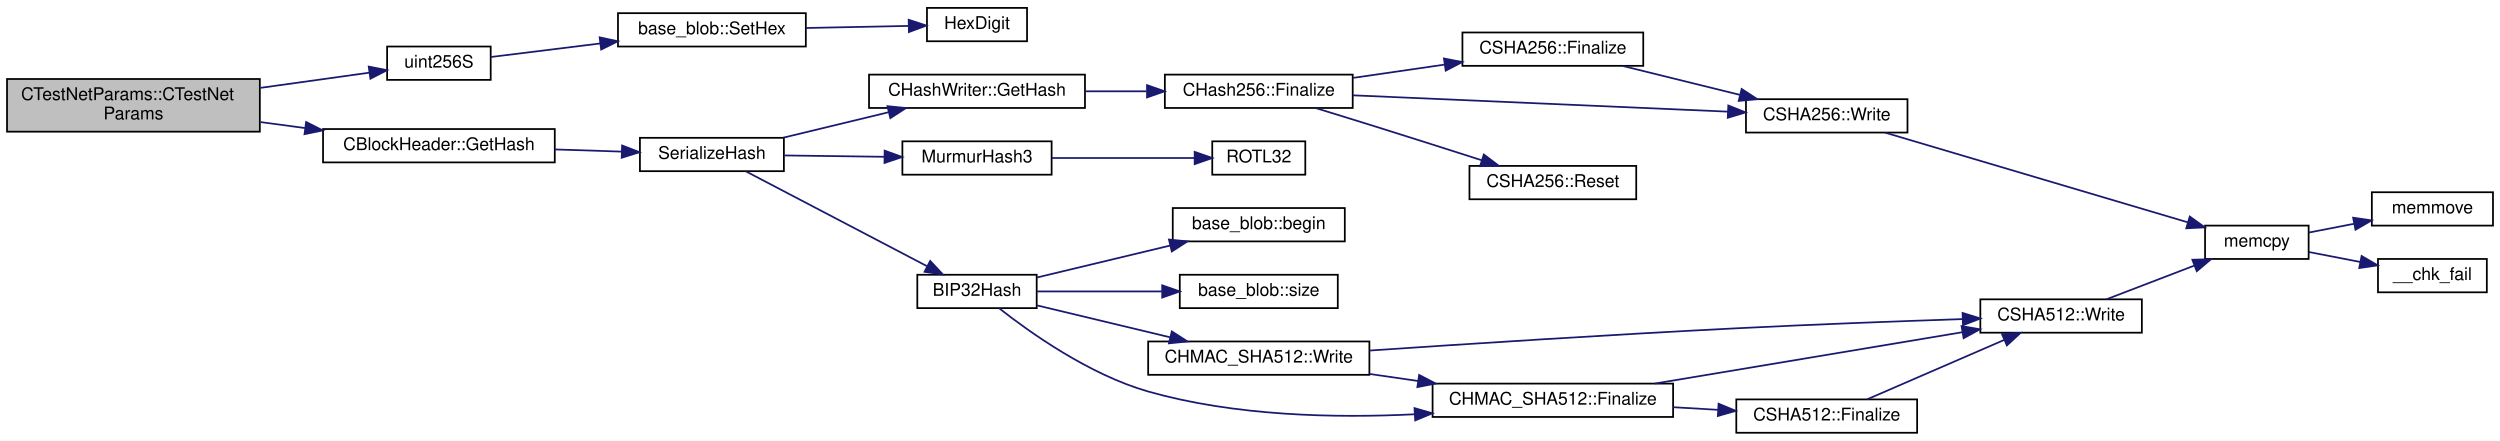
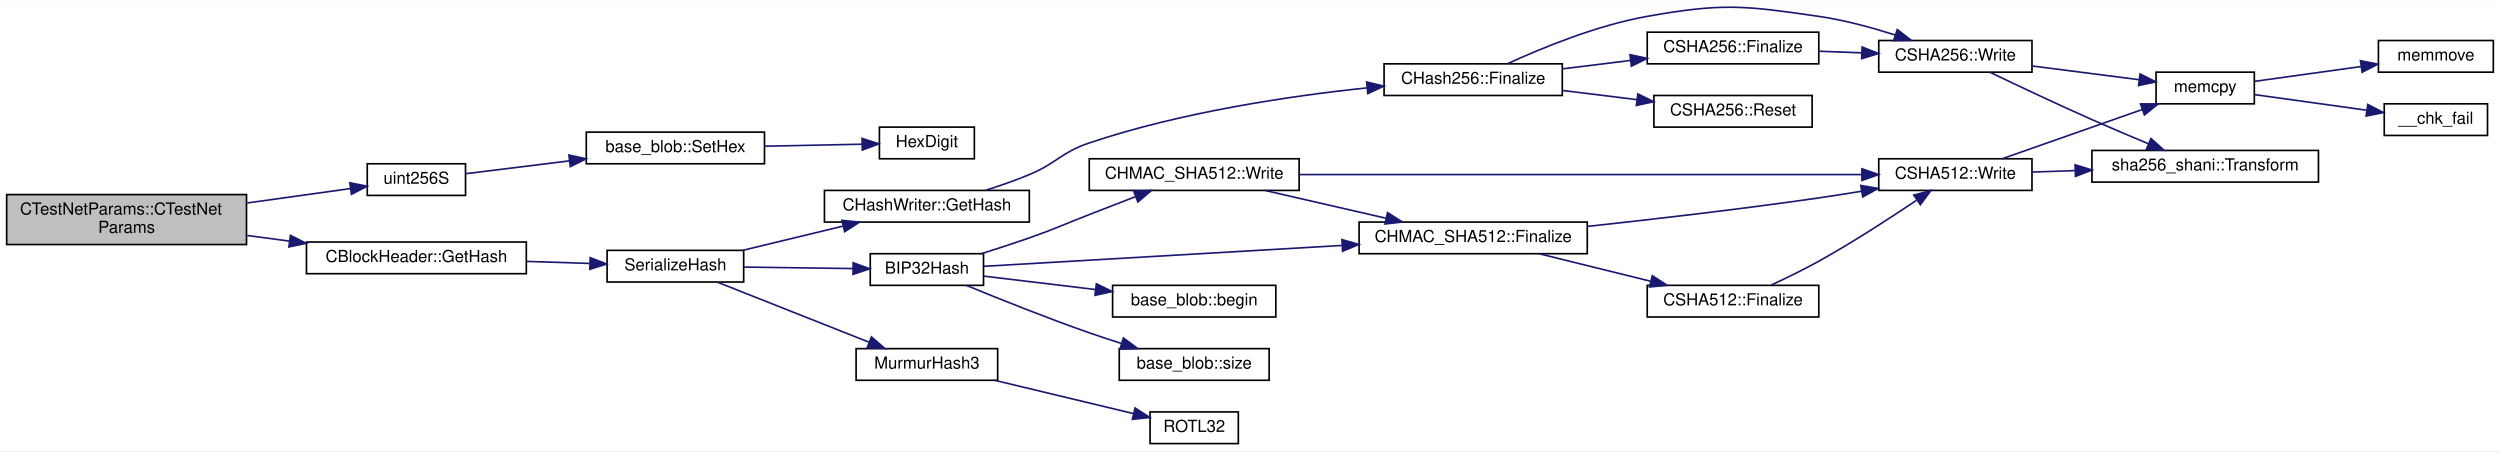
- <svg xmlns="http://www.w3.org/2000/svg" xmlns:xlink="http://www.w3.org/1999/xlink" width="1424pt" height="251pt" viewBox="0.00 0.00 1424.00 251.00">
-   <g id="graph0" class="graph" transform="scale(1 1) rotate(0) translate(4 247)">
-     <polygon fill="white" stroke="none" points="-4,4 -4,-247 1420,-247 1420,4 -4,4" />
+ <svg xmlns="http://www.w3.org/2000/svg" xmlns:xlink="http://www.w3.org/1999/xlink" width="1501pt" height="271pt" viewBox="0.00 0.00 1501.00 270.65">
+   <g id="graph0" class="graph" transform="scale(1 1) rotate(0) translate(4 266.649)">
+     <polygon fill="white" stroke="none" points="-4,4 -4,-266.649 1497,-266.649 1497,4 -4,4" />
    <g id="node1" class="node">
-       <polygon fill="#bfbfbf" stroke="black" points="0,-172 0,-202 144,-202 144,-172 0,-172" />
-       <text text-anchor="start" x="8" y="-190" font-family="Helvetica,sans-Serif" font-size="10.00">CTestNetParams::CTestNet</text>
-       <text text-anchor="middle" x="72" y="-179" font-family="Helvetica,sans-Serif" font-size="10.00">Params</text>
+       <polygon fill="#bfbfbf" stroke="black" points="0,-120 0,-150 144,-150 144,-120 0,-120" />
+       <text text-anchor="start" x="8" y="-138" font-family="Helvetica,sans-Serif" font-size="10.00">CTestNetParams::CTestNet</text>
+       <text text-anchor="middle" x="72" y="-127" font-family="Helvetica,sans-Serif" font-size="10.00">Params</text>
    </g>
    <g id="node2" class="node">
      <g id="a_node2">
        <a xlink:href="uint256_8h.html#a52e679560cc1ebf68f878ed69e38f259" target="_top" xlink:title="uint256S">
-           <polygon fill="white" stroke="black" points="216.5,-201.5 216.5,-220.5 275.5,-220.5 275.5,-201.5 216.5,-201.5" />
-           <text text-anchor="middle" x="246" y="-208.5" font-family="Helvetica,sans-Serif" font-size="10.00">uint256S</text>
+           <polygon fill="white" stroke="black" points="216.5,-149.5 216.5,-168.5 275.5,-168.5 275.5,-149.5 216.5,-149.5" />
+           <text text-anchor="middle" x="246" y="-156.5" font-family="Helvetica,sans-Serif" font-size="10.00">uint256S</text>
        </a>
      </g>
    </g>
    <g id="edge1" class="edge">
-       <path fill="none" stroke="midnightblue" d="M144.449,-196.97C165.689,-199.933 188.148,-203.067 206.44,-205.619" />
-       <polygon fill="midnightblue" stroke="midnightblue" points="206.024,-209.095 216.412,-207.011 206.992,-202.163 206.024,-209.095" />
+       <path fill="none" stroke="midnightblue" d="M144.449,-144.97C165.689,-147.933 188.148,-151.067 206.44,-153.619" />
+       <polygon fill="midnightblue" stroke="midnightblue" points="206.024,-157.095 216.412,-155.011 206.992,-150.163 206.024,-157.095" />
    </g>
    <g id="node5" class="node">
      <g id="a_node5">
        <a xlink:href="class_c_block_header.html#ae1165e54882d364b030fb33673d64dbd" target="_top" xlink:title="CBlockHeader::GetHash">
-           <polygon fill="white" stroke="black" points="180,-154.5 180,-173.5 312,-173.5 312,-154.5 180,-154.5" />
-           <text text-anchor="middle" x="246" y="-161.5" font-family="Helvetica,sans-Serif" font-size="10.00">CBlockHeader::GetHash</text>
+           <polygon fill="white" stroke="black" points="180,-102.5 180,-121.5 312,-121.5 312,-102.5 180,-102.5" />
+           <text text-anchor="middle" x="246" y="-109.5" font-family="Helvetica,sans-Serif" font-size="10.00">CBlockHeader::GetHash</text>
        </a>
      </g>
    </g>
    <g id="edge4" class="edge">
-       <path fill="none" stroke="midnightblue" d="M144.449,-177.446C152.783,-176.331 161.304,-175.192 169.688,-174.071" />
-       <polygon fill="midnightblue" stroke="midnightblue" points="170.376,-177.51 179.824,-172.715 169.448,-170.572 170.376,-177.51" />
+       <path fill="none" stroke="midnightblue" d="M144.449,-125.446C152.783,-124.331 161.304,-123.192 169.688,-122.071" />
+       <polygon fill="midnightblue" stroke="midnightblue" points="170.376,-125.51 179.824,-120.715 169.448,-118.572 170.376,-125.51" />
    </g>
    <g id="node3" class="node">
      <g id="a_node3">
        <a xlink:href="classbase__blob.html#a5ec1f681a2830f4e180fe664c0eb4dd0" target="_top" xlink:title="base_blob::SetHex">
-           <polygon fill="white" stroke="black" points="348,-220.5 348,-239.5 455,-239.5 455,-220.5 348,-220.5" />
-           <text text-anchor="middle" x="401.5" y="-227.5" font-family="Helvetica,sans-Serif" font-size="10.00">base_blob::SetHex</text>
+           <polygon fill="white" stroke="black" points="348,-168.5 348,-187.5 455,-187.5 455,-168.5 348,-168.5" />
+           <text text-anchor="middle" x="401.5" y="-175.5" font-family="Helvetica,sans-Serif" font-size="10.00">base_blob::SetHex</text>
        </a>
      </g>
    </g>
    <g id="edge2" class="edge">
-       <path fill="none" stroke="midnightblue" d="M275.512,-214.529C293.027,-216.697 316.177,-219.563 337.79,-222.238" />
-       <polygon fill="midnightblue" stroke="midnightblue" points="337.56,-225.736 347.914,-223.491 338.42,-218.789 337.56,-225.736" />
+       <path fill="none" stroke="midnightblue" d="M275.512,-162.529C293.027,-164.697 316.177,-167.563 337.79,-170.238" />
+       <polygon fill="midnightblue" stroke="midnightblue" points="337.56,-173.736 347.914,-171.491 338.42,-166.789 337.56,-173.736" />
    </g>
    <g id="node4" class="node">
      <g id="a_node4">
        <a xlink:href="utilstrencodings_8cpp.html#aa59e8a8c5a39cb5041f93bb95dd02119" target="_top" xlink:title="HexDigit">
-           <polygon fill="white" stroke="black" points="524,-223.5 524,-242.5 581,-242.5 581,-223.5 524,-223.5" />
-           <text text-anchor="middle" x="552.5" y="-230.5" font-family="Helvetica,sans-Serif" font-size="10.00">HexDigit</text>
+           <polygon fill="white" stroke="black" points="524,-171.5 524,-190.5 581,-190.5 581,-171.5 524,-171.5" />
+           <text text-anchor="middle" x="552.5" y="-178.5" font-family="Helvetica,sans-Serif" font-size="10.00">HexDigit</text>
        </a>
      </g>
    </g>
    <g id="edge3" class="edge">
-       <path fill="none" stroke="midnightblue" d="M455.032,-231.058C474.363,-231.447 495.861,-231.88 513.647,-232.238" />
-       <polygon fill="midnightblue" stroke="midnightblue" points="513.578,-235.737 523.646,-232.439 513.719,-228.738 513.578,-235.737" />
+       <path fill="none" stroke="midnightblue" d="M455.032,-179.058C474.363,-179.447 495.861,-179.88 513.647,-180.238" />
+       <polygon fill="midnightblue" stroke="midnightblue" points="513.578,-183.737 523.646,-180.439 513.719,-176.738 513.578,-183.737" />
    </g>
    <g id="node6" class="node">
      <g id="a_node6">
        <a xlink:href="hash_8h.html#a6de694e43f17c62025c6883965b65e63" target="_top" xlink:title="Compute the 256-bit hash of an object's serialization. ">
-           <polygon fill="white" stroke="black" points="360.5,-149.5 360.5,-168.5 442.5,-168.5 442.5,-149.5 360.5,-149.5" />
-           <text text-anchor="middle" x="401.5" y="-156.5" font-family="Helvetica,sans-Serif" font-size="10.00">SerializeHash</text>
+           <polygon fill="white" stroke="black" points="360.5,-97.5 360.5,-116.5 442.5,-116.5 442.5,-97.5 360.5,-97.5" />
+           <text text-anchor="middle" x="401.5" y="-104.5" font-family="Helvetica,sans-Serif" font-size="10.00">SerializeHash</text>
        </a>
      </g>
    </g>
    <g id="edge5" class="edge">
-       <path fill="none" stroke="midnightblue" d="M312.098,-161.88C324.738,-161.468 337.809,-161.042 349.898,-160.648" />
-       <polygon fill="midnightblue" stroke="midnightblue" points="350.352,-164.135 360.232,-160.312 350.124,-157.139 350.352,-164.135" />
+       <path fill="none" stroke="midnightblue" d="M312.098,-109.88C324.738,-109.468 337.809,-109.042 349.898,-108.648" />
+       <polygon fill="midnightblue" stroke="midnightblue" points="350.352,-112.135 360.232,-108.312 350.124,-105.139 350.352,-112.135" />
    </g>
    <g id="node7" class="node">
      <g id="a_node7">
        <a xlink:href="class_c_hash_writer.html#ae94a937211502eabf19477630090093a" target="_top" xlink:title="CHashWriter::GetHash">
-           <polygon fill="white" stroke="black" points="491,-185.5 491,-204.5 614,-204.5 614,-185.5 491,-185.5" />
-           <text text-anchor="middle" x="552.5" y="-192.5" font-family="Helvetica,sans-Serif" font-size="10.00">CHashWriter::GetHash</text>
+           <polygon fill="white" stroke="black" points="491,-133.5 491,-152.5 614,-152.5 614,-133.5 491,-133.5" />
+           <text text-anchor="middle" x="552.5" y="-140.5" font-family="Helvetica,sans-Serif" font-size="10.00">CHashWriter::GetHash</text>
        </a>
      </g>
    </g>
    <g id="edge6" class="edge">
-       <path fill="none" stroke="midnightblue" d="M442.038,-168.553C460.466,-173.005 482.584,-178.349 502.101,-183.065" />
-       <polygon fill="midnightblue" stroke="midnightblue" points="501.494,-186.519 512.036,-185.465 503.138,-179.714 501.494,-186.519" />
-     </g>
-     <g id="node15" class="node">
-       <g id="a_node15">
+       <path fill="none" stroke="midnightblue" d="M442.038,-116.553C460.466,-121.005 482.584,-126.349 502.101,-131.065" />
+       <polygon fill="midnightblue" stroke="midnightblue" points="501.494,-134.519 512.036,-133.465 503.138,-127.714 501.494,-134.519" />
+     </g>
+     <g id="node16" class="node">
+       <g id="a_node16">
        <a xlink:href="hash_8h.html#a3cf0406d24590eaad9a3163c552e9730" target="_top" xlink:title="MurmurHash3">
-           <polygon fill="white" stroke="black" points="510,-147.5 510,-166.5 595,-166.5 595,-147.5 510,-147.5" />
-           <text text-anchor="middle" x="552.5" y="-154.5" font-family="Helvetica,sans-Serif" font-size="10.00">MurmurHash3</text>
-         </a>
-       </g>
-     </g>
-     <g id="edge15" class="edge">
-       <path fill="none" stroke="midnightblue" d="M442.822,-158.459C460.347,-158.224 481.094,-157.945 499.739,-157.695" />
-       <polygon fill="midnightblue" stroke="midnightblue" points="499.895,-161.193 509.847,-157.559 499.801,-154.194 499.895,-161.193" />
-     </g>
-     <g id="node17" class="node">
-       <g id="a_node17">
+           <polygon fill="white" stroke="black" points="510,-38.5 510,-57.5 595,-57.5 595,-38.5 510,-38.5" />
+           <text text-anchor="middle" x="552.5" y="-45.5" font-family="Helvetica,sans-Serif" font-size="10.00">MurmurHash3</text>
+         </a>
+       </g>
+     </g>
+     <g id="edge16" class="edge">
+       <path fill="none" stroke="midnightblue" d="M426.771,-97.389C451.556,-87.575 490.225,-72.263 517.935,-61.291" />
+       <polygon fill="midnightblue" stroke="midnightblue" points="519.23,-64.542 527.239,-57.607 516.653,-58.034 519.23,-64.542" />
+     </g>
+     <g id="node18" class="node">
+       <g id="a_node18">
        <a xlink:href="hash_8h.html#a391c1a6a1f947abbc53cc51fc709110e" target="_top" xlink:title="BIP32Hash">
-           <polygon fill="white" stroke="black" points="518.5,-71.5 518.5,-90.5 586.5,-90.5 586.5,-71.5 518.5,-71.5" />
-           <text text-anchor="middle" x="552.5" y="-78.5" font-family="Helvetica,sans-Serif" font-size="10.00">BIP32Hash</text>
-         </a>
-       </g>
-     </g>
-     <g id="edge17" class="edge">
-       <path fill="none" stroke="midnightblue" d="M420.77,-149.436C446.575,-135.927 493.897,-111.155 523.971,-95.411" />
-       <polygon fill="midnightblue" stroke="midnightblue" points="525.844,-98.381 533.08,-90.643 522.597,-92.18 525.844,-98.381" />
+           <polygon fill="white" stroke="black" points="518.5,-95.5 518.5,-114.5 586.5,-114.5 586.5,-95.5 518.5,-95.5" />
+           <text text-anchor="middle" x="552.5" y="-102.5" font-family="Helvetica,sans-Serif" font-size="10.00">BIP32Hash</text>
+         </a>
+       </g>
+     </g>
+     <g id="edge18" class="edge">
+       <path fill="none" stroke="midnightblue" d="M442.822,-106.459C463.023,-106.188 487.506,-105.859 508.115,-105.582" />
+       <polygon fill="midnightblue" stroke="midnightblue" points="508.238,-109.081 518.19,-105.447 508.144,-102.082 508.238,-109.081" />
    </g>
    <g id="node8" class="node">
      <g id="a_node8">
        <a xlink:href="class_c_hash256.html#aa8a70c1b7cf24ce7d00240a1131cf4e7" target="_top" xlink:title="CHash256::Finalize">
-           <polygon fill="white" stroke="black" points="659.5,-185.5 659.5,-204.5 766.5,-204.5 766.5,-185.5 659.5,-185.5" />
-           <text text-anchor="middle" x="713" y="-192.5" font-family="Helvetica,sans-Serif" font-size="10.00">CHash256::Finalize</text>
+           <polygon fill="white" stroke="black" points="827,-209.5 827,-228.5 934,-228.5 934,-209.5 827,-209.5" />
+           <text text-anchor="middle" x="880.5" y="-216.5" font-family="Helvetica,sans-Serif" font-size="10.00">CHash256::Finalize</text>
        </a>
      </g>
    </g>
    <g id="edge7" class="edge">
-       <path fill="none" stroke="midnightblue" d="M614.327,-195C625.69,-195 637.587,-195 649.014,-195" />
-       <polygon fill="midnightblue" stroke="midnightblue" points="649.346,-198.5 659.346,-195 649.346,-191.5 649.346,-198.5" />
+       <path fill="none" stroke="midnightblue" d="M587.806,-152.587C596.466,-155.329 605.667,-158.526 614,-162 630.699,-168.961 632.855,-175.226 650,-181 704.734,-199.434 769.934,-209.131 816.827,-214.1" />
+       <polygon fill="midnightblue" stroke="midnightblue" points="816.539,-217.588 826.842,-215.119 817.248,-210.624 816.539,-217.588" />
    </g>
    <g id="node9" class="node">
      <g id="a_node9">
        <a xlink:href="class_c_s_h_a256.html#a4259230be0caefa590bc324fc12b9b90" target="_top" xlink:title="CSHA256::Finalize">
-           <polygon fill="white" stroke="black" points="829,-209.5 829,-228.5 932,-228.5 932,-209.5 829,-209.5" />
-           <text text-anchor="middle" x="880.5" y="-216.5" font-family="Helvetica,sans-Serif" font-size="10.00">CSHA256::Finalize</text>
+           <polygon fill="white" stroke="black" points="985,-228.5 985,-247.5 1088,-247.5 1088,-228.5 985,-228.5" />
+           <text text-anchor="middle" x="1036.5" y="-235.5" font-family="Helvetica,sans-Serif" font-size="10.00">CSHA256::Finalize</text>
        </a>
      </g>
    </g>
    <g id="edge8" class="edge">
-       <path fill="none" stroke="midnightblue" d="M766.82,-202.66C783.272,-205.045 801.547,-207.696 818.509,-210.155" />
-       <polygon fill="midnightblue" stroke="midnightblue" points="818.474,-213.687 828.873,-211.658 819.479,-206.759 818.474,-213.687" />
+       <path fill="none" stroke="midnightblue" d="M934.067,-225.486C947.191,-227.105 961.37,-228.854 974.849,-230.517" />
+       <polygon fill="midnightblue" stroke="midnightblue" points="974.637,-234.017 984.991,-231.768 975.494,-227.07 974.637,-234.017" />
    </g>
    <g id="node10" class="node">
      <g id="a_node10">
        <a xlink:href="class_c_s_h_a256.html#a9d7de520a562655da85349372820c883" target="_top" xlink:title="CSHA256::Write">
-           <polygon fill="white" stroke="black" points="990.5,-171.5 990.5,-190.5 1082.5,-190.5 1082.5,-171.5 990.5,-171.5" />
-           <text text-anchor="middle" x="1036.5" y="-178.5" font-family="Helvetica,sans-Serif" font-size="10.00">CSHA256::Write</text>
+           <polygon fill="white" stroke="black" points="1124,-223.5 1124,-242.5 1216,-242.5 1216,-223.5 1124,-223.5" />
+           <text text-anchor="middle" x="1170" y="-230.5" font-family="Helvetica,sans-Serif" font-size="10.00">CSHA256::Write</text>
+         </a>
+       </g>
+     </g>
+     <g id="edge15" class="edge">
+       <path fill="none" stroke="midnightblue" d="M901.145,-228.587C921.544,-237.967 954.658,-251.606 985,-257 1030.07,-265.012 1042.7,-263.57 1088,-257 1103.3,-254.781 1119.73,-250.32 1133.77,-245.84" />
+       <polygon fill="midnightblue" stroke="midnightblue" points="1135.13,-249.076 1143.52,-242.606 1132.93,-242.432 1135.13,-249.076" />
+     </g>
+     <g id="node15" class="node">
+       <g id="a_node15">
+         <a xlink:href="class_c_s_h_a256.html#a2122395dd5604990eaa0077b43a0e8d4" target="_top" xlink:title="CSHA256::Reset">
+           <polygon fill="white" stroke="black" points="989,-190.5 989,-209.5 1084,-209.5 1084,-190.5 989,-190.5" />
+           <text text-anchor="middle" x="1036.5" y="-197.5" font-family="Helvetica,sans-Serif" font-size="10.00">CSHA256::Reset</text>
        </a>
      </g>
    </g>
    <g id="edge14" class="edge">
-       <path fill="none" stroke="midnightblue" d="M766.729,-192.704C825.585,-190.141 920.398,-186.012 980.255,-183.406" />
-       <polygon fill="midnightblue" stroke="midnightblue" points="980.441,-186.901 990.279,-182.969 980.136,-179.908 980.441,-186.901" />
-     </g>
-     <g id="node14" class="node">
-       <g id="a_node14">
-         <a xlink:href="class_c_s_h_a256.html#a2122395dd5604990eaa0077b43a0e8d4" target="_top" xlink:title="CSHA256::Reset">
-           <polygon fill="white" stroke="black" points="833,-133.5 833,-152.5 928,-152.5 928,-133.5 833,-133.5" />
-           <text text-anchor="middle" x="880.5" y="-140.5" font-family="Helvetica,sans-Serif" font-size="10.00">CSHA256::Reset</text>
-         </a>
-       </g>
-     </g>
-     <g id="edge13" class="edge">
-       <path fill="none" stroke="midnightblue" d="M745.562,-185.403C755.327,-182.414 766.115,-179.091 776,-176 797.154,-169.387 820.696,-161.891 839.977,-155.717" />
-       <polygon fill="midnightblue" stroke="midnightblue" points="841.182,-159.006 849.636,-152.62 839.044,-152.34 841.182,-159.006" />
+       <path fill="none" stroke="midnightblue" d="M934.067,-212.514C948.51,-210.733 964.232,-208.793 978.891,-206.984" />
+       <polygon fill="midnightblue" stroke="midnightblue" points="979.345,-210.455 988.841,-205.757 978.488,-203.508 979.345,-210.455" />
    </g>
    <g id="edge9" class="edge">
-       <path fill="none" stroke="midnightblue" d="M920.361,-209.411C940.591,-204.419 965.521,-198.268 987.004,-192.967" />
-       <polygon fill="midnightblue" stroke="midnightblue" points="988.048,-196.314 996.919,-190.52 986.371,-189.518 988.048,-196.314" />
+       <path fill="none" stroke="midnightblue" d="M1088.34,-236.067C1096.67,-235.75 1105.33,-235.421 1113.75,-235.101" />
+       <polygon fill="midnightblue" stroke="midnightblue" points="1114.01,-238.593 1123.87,-234.716 1113.74,-231.599 1114.01,-238.593" />
    </g>
    <g id="node11" class="node">
      <g id="a_node11">
        <a xlink:href="glibc__compat_8cpp.html#a0f46826ab0466591e136db24394923cf" target="_top" xlink:title="memcpy">
-           <polygon fill="white" stroke="black" points="1252,-99.5 1252,-118.5 1311,-118.5 1311,-99.5 1252,-99.5" />
-           <text text-anchor="middle" x="1281.5" y="-106.5" font-family="Helvetica,sans-Serif" font-size="10.00">memcpy</text>
+           <polygon fill="white" stroke="black" points="1290.5,-204.5 1290.5,-223.5 1349.5,-223.5 1349.5,-204.5 1290.5,-204.5" />
+           <text text-anchor="middle" x="1320" y="-211.5" font-family="Helvetica,sans-Serif" font-size="10.00">memcpy</text>
        </a>
      </g>
    </g>
    <g id="edge10" class="edge">
-       <path fill="none" stroke="midnightblue" d="M1069.77,-171.439C1114.36,-158.225 1194.71,-134.421 1242.26,-120.33" />
-       <polygon fill="midnightblue" stroke="midnightblue" points="1243.29,-123.675 1251.89,-117.478 1241.3,-116.963 1243.29,-123.675" />
+       <path fill="none" stroke="midnightblue" d="M1216.21,-227.196C1236.67,-224.569 1260.62,-221.495 1280.25,-218.975" />
+       <polygon fill="midnightblue" stroke="midnightblue" points="1280.89,-222.421 1290.37,-217.676 1280,-215.478 1280.89,-222.421" />
+     </g>
+     <g id="node14" class="node">
+       <g id="a_node14">
+         <a xlink:href="namespacesha256__shani.html#a97d2e267c87add9a1172d948e05ba471" target="_top" xlink:title="sha256_shani::Transform">
+           <polygon fill="white" stroke="black" points="1252,-157.5 1252,-176.5 1388,-176.5 1388,-157.5 1252,-157.5" />
+           <text text-anchor="middle" x="1320" y="-164.5" font-family="Helvetica,sans-Serif" font-size="10.00">sha256_shani::Transform</text>
+         </a>
+       </g>
+     </g>
+     <g id="edge13" class="edge">
+       <path fill="none" stroke="midnightblue" d="M1190.86,-223.391C1207.19,-215.561 1230.98,-204.316 1252,-195 1262.94,-190.15 1274.98,-185.046 1285.8,-180.544" />
+       <polygon fill="midnightblue" stroke="midnightblue" points="1287.43,-183.66 1295.33,-176.603 1284.75,-177.192 1287.43,-183.66" />
    </g>
    <g id="node12" class="node">
      <g id="a_node12">
        <a xlink:href="glibc__compat_8cpp.html#a9778d49e9029dd75bc53ecbbf9f5e9a1" target="_top" xlink:title="memmove">
-           <polygon fill="white" stroke="black" points="1347,-118.5 1347,-137.5 1416,-137.5 1416,-118.5 1347,-118.5" />
-           <text text-anchor="middle" x="1381.5" y="-125.5" font-family="Helvetica,sans-Serif" font-size="10.00">memmove</text>
+           <polygon fill="white" stroke="black" points="1424,-223.5 1424,-242.5 1493,-242.5 1493,-223.5 1424,-223.5" />
+           <text text-anchor="middle" x="1458.5" y="-230.5" font-family="Helvetica,sans-Serif" font-size="10.00">memmove</text>
        </a>
      </g>
    </g>
    <g id="edge11" class="edge">
-       <path fill="none" stroke="midnightblue" d="M1311.11,-114.547C1319.15,-116.105 1328.08,-117.837 1336.79,-119.525" />
-       <polygon fill="midnightblue" stroke="midnightblue" points="1336.35,-123.006 1346.84,-121.474 1337.69,-116.134 1336.35,-123.006" />
+       <path fill="none" stroke="midnightblue" d="M1349.61,-217.983C1368.16,-220.564 1392.67,-223.976 1413.65,-226.896" />
+       <polygon fill="midnightblue" stroke="midnightblue" points="1413.23,-230.372 1423.62,-228.284 1414.2,-223.439 1413.23,-230.372" />
    </g>
    <g id="node13" class="node">
      <g id="a_node13">
        <a xlink:href="glibc__compat_8cpp.html#a424ac71631da5ada2976630ff67051d1" target="_top" xlink:title="__chk_fail">
-           <polygon fill="white" stroke="black" points="1350.5,-80.5 1350.5,-99.5 1412.5,-99.5 1412.5,-80.5 1350.5,-80.5" />
-           <text text-anchor="middle" x="1381.5" y="-87.5" font-family="Helvetica,sans-Serif" font-size="10.00">__chk_fail</text>
+           <polygon fill="white" stroke="black" points="1427.5,-185.5 1427.5,-204.5 1489.5,-204.5 1489.5,-185.5 1427.5,-185.5" />
+           <text text-anchor="middle" x="1458.5" y="-192.5" font-family="Helvetica,sans-Serif" font-size="10.00">__chk_fail</text>
        </a>
      </g>
    </g>
    <g id="edge12" class="edge">
-       <path fill="none" stroke="midnightblue" d="M1311.11,-103.453C1320.25,-101.681 1330.54,-99.686 1340.35,-97.785" />
-       <polygon fill="midnightblue" stroke="midnightblue" points="1341.17,-101.191 1350.32,-95.851 1339.84,-94.319 1341.17,-101.191" />
-     </g>
-     <g id="node16" class="node">
-       <g id="a_node16">
+       <path fill="none" stroke="midnightblue" d="M1349.61,-210.017C1369.19,-207.293 1395.41,-203.642 1417.11,-200.623" />
+       <polygon fill="midnightblue" stroke="midnightblue" points="1417.61,-204.087 1427.03,-199.242 1416.64,-197.154 1417.61,-204.087" />
+     </g>
+     <g id="node17" class="node">
+       <g id="a_node17">
        <a xlink:href="hash_8cpp.html#aa8045f521ac28bee04e4980f93272dc0" target="_top" xlink:title="ROTL32">
-           <polygon fill="white" stroke="black" points="686.5,-147.5 686.5,-166.5 739.5,-166.5 739.5,-147.5 686.5,-147.5" />
-           <text text-anchor="middle" x="713" y="-154.5" font-family="Helvetica,sans-Serif" font-size="10.00">ROTL32</text>
-         </a>
-       </g>
-     </g>
-     <g id="edge16" class="edge">
-       <path fill="none" stroke="midnightblue" d="M595.144,-157C620.391,-157 652.268,-157 676.348,-157" />
-       <polygon fill="midnightblue" stroke="midnightblue" points="676.479,-160.5 686.479,-157 676.479,-153.5 676.479,-160.5" />
-     </g>
-     <g id="node18" class="node">
-       <g id="a_node18">
-         <a xlink:href="classbase__blob.html#aeee68e00ceeacf49086e98b661e017ff" target="_top" xlink:title="base_blob::begin">
-           <polygon fill="white" stroke="black" points="664,-109.5 664,-128.5 762,-128.5 762,-109.5 664,-109.5" />
-           <text text-anchor="middle" x="713" y="-116.5" font-family="Helvetica,sans-Serif" font-size="10.00">base_blob::begin</text>
-         </a>
-       </g>
-     </g>
-     <g id="edge18" class="edge">
-       <path fill="none" stroke="midnightblue" d="M586.727,-88.966C608.667,-94.226 637.81,-101.213 662.465,-107.124" />
-       <polygon fill="midnightblue" stroke="midnightblue" points="661.83,-110.571 672.37,-109.499 663.462,-103.764 661.83,-110.571" />
+           <polygon fill="white" stroke="black" points="686.5,-0.5 686.5,-19.5 739.5,-19.5 739.5,-0.5 686.5,-0.5" />
+           <text text-anchor="middle" x="713" y="-7.5" font-family="Helvetica,sans-Serif" font-size="10.00">ROTL32</text>
+         </a>
+       </g>
+     </g>
+     <g id="edge17" class="edge">
+       <path fill="none" stroke="midnightblue" d="M593.496,-38.411C619.014,-32.293 651.796,-24.434 676.409,-18.533" />
+       <polygon fill="midnightblue" stroke="midnightblue" points="677.505,-21.869 686.413,-16.134 675.873,-15.062 677.505,-21.869" />
    </g>
    <g id="node19" class="node">
      <g id="a_node19">
-         <a xlink:href="classbase__blob.html#a449c3f902fcab7af6c74aa9fee099542" target="_top" xlink:title="base_blob::size">
-           <polygon fill="white" stroke="black" points="668,-71.5 668,-90.5 758,-90.5 758,-71.5 668,-71.5" />
-           <text text-anchor="middle" x="713" y="-78.5" font-family="Helvetica,sans-Serif" font-size="10.00">base_blob::size</text>
+         <a xlink:href="classbase__blob.html#aeee68e00ceeacf49086e98b661e017ff" target="_top" xlink:title="base_blob::begin">
+           <polygon fill="white" stroke="black" points="664,-76.5 664,-95.5 762,-95.5 762,-76.5 664,-76.5" />
+           <text text-anchor="middle" x="713" y="-83.5" font-family="Helvetica,sans-Serif" font-size="10.00">base_blob::begin</text>
        </a>
      </g>
    </g>
    <g id="edge19" class="edge">
-       <path fill="none" stroke="midnightblue" d="M586.727,-81C607.286,-81 634.169,-81 657.759,-81" />
-       <polygon fill="midnightblue" stroke="midnightblue" points="657.984,-84.5 667.984,-81 657.984,-77.5 657.984,-84.5" />
+       <path fill="none" stroke="midnightblue" d="M586.727,-101.017C606.092,-98.696 631.068,-95.702 653.617,-92.999" />
+       <polygon fill="midnightblue" stroke="midnightblue" points="654.265,-96.446 663.777,-91.781 653.432,-89.496 654.265,-96.446" />
    </g>
    <g id="node20" class="node">
      <g id="a_node20">
+         <a xlink:href="classbase__blob.html#a449c3f902fcab7af6c74aa9fee099542" target="_top" xlink:title="base_blob::size">
+           <polygon fill="white" stroke="black" points="668,-38.5 668,-57.5 758,-57.5 758,-38.5 668,-38.5" />
+           <text text-anchor="middle" x="713" y="-45.5" font-family="Helvetica,sans-Serif" font-size="10.00">base_blob::size</text>
+         </a>
+       </g>
+     </g>
+     <g id="edge20" class="edge">
+       <path fill="none" stroke="midnightblue" d="M576.319,-95.434C595.756,-87.426 624.504,-75.911 650,-67 656.137,-64.855 662.661,-62.711 669.084,-60.676" />
+       <polygon fill="midnightblue" stroke="midnightblue" points="670.515,-63.897 679.025,-57.585 668.436,-57.212 670.515,-63.897" />
+     </g>
+     <g id="node21" class="node">
+       <g id="a_node21">
        <a xlink:href="class_c_h_m_a_c___s_h_a512.html#aefdf2b068b668027b67c8822227a5a18" target="_top" xlink:title="CHMAC_SHA512::Write">
-           <polygon fill="white" stroke="black" points="650,-33.5 650,-52.5 776,-52.5 776,-33.5 650,-33.5" />
-           <text text-anchor="middle" x="713" y="-40.5" font-family="Helvetica,sans-Serif" font-size="10.00">CHMAC_SHA512::Write</text>
-         </a>
-       </g>
-     </g>
-     <g id="edge20" class="edge">
-       <path fill="none" stroke="midnightblue" d="M586.727,-73.034C608.667,-67.774 637.81,-60.787 662.465,-54.876" />
-       <polygon fill="midnightblue" stroke="midnightblue" points="663.462,-58.236 672.37,-52.501 661.83,-51.429 663.462,-58.236" />
+           <polygon fill="white" stroke="black" points="650,-152.5 650,-171.5 776,-171.5 776,-152.5 650,-152.5" />
+           <text text-anchor="middle" x="713" y="-159.5" font-family="Helvetica,sans-Serif" font-size="10.00">CHMAC_SHA512::Write</text>
+         </a>
+       </g>
+     </g>
+     <g id="edge21" class="edge">
+       <path fill="none" stroke="midnightblue" d="M585.344,-114.564C594.626,-117.469 604.755,-120.755 614,-124 630.198,-129.686 633.995,-131.79 650,-138 659.009,-141.495 668.756,-145.271 677.795,-148.77" />
+       <polygon fill="midnightblue" stroke="midnightblue" points="676.668,-152.087 687.257,-152.432 679.195,-145.559 676.668,-152.087" />
+     </g>
+     <g id="node23" class="node">
+       <g id="a_node23">
+         <a xlink:href="class_c_h_m_a_c___s_h_a512.html#a3042ed5129bd381eb18ed2da201d6ed5" target="_top" xlink:title="CHMAC_SHA512::Finalize">
+           <polygon fill="white" stroke="black" points="812,-114.5 812,-133.5 949,-133.5 949,-114.5 812,-114.5" />
+           <text text-anchor="middle" x="880.5" y="-121.5" font-family="Helvetica,sans-Serif" font-size="10.00">CHMAC_SHA512::Finalize</text>
+         </a>
+       </g>
+     </g>
+     <g id="edge29" class="edge">
+       <path fill="none" stroke="midnightblue" d="M586.553,-106.926C636.592,-109.843 732.998,-115.462 801.539,-119.456" />
+       <polygon fill="midnightblue" stroke="midnightblue" points="801.678,-122.97 811.864,-120.058 802.085,-115.982 801.678,-122.97" />
    </g>
    <g id="node22" class="node">
      <g id="a_node22">
-         <a xlink:href="class_c_h_m_a_c___s_h_a512.html#a3042ed5129bd381eb18ed2da201d6ed5" target="_top" xlink:title="CHMAC_SHA512::Finalize">
-           <polygon fill="white" stroke="black" points="812,-9.5 812,-28.5 949,-28.5 949,-9.5 812,-9.5" />
-           <text text-anchor="middle" x="880.5" y="-16.5" font-family="Helvetica,sans-Serif" font-size="10.00">CHMAC_SHA512::Finalize</text>
-         </a>
-       </g>
+         <a xlink:href="class_c_s_h_a512.html#aefd8260a2c205f11d44670ae68f1aff0" target="_top" xlink:title="CSHA512::Write">
+           <polygon fill="white" stroke="black" points="1124,-152.5 1124,-171.5 1216,-171.5 1216,-152.5 1124,-152.5" />
+           <text text-anchor="middle" x="1170" y="-159.5" font-family="Helvetica,sans-Serif" font-size="10.00">CSHA512::Write</text>
+         </a>
+       </g>
+     </g>
+     <g id="edge22" class="edge">
+       <path fill="none" stroke="midnightblue" d="M776.312,-162C865.562,-162 1028.4,-162 1113.64,-162" />
+       <polygon fill="midnightblue" stroke="midnightblue" points="1113.89,-165.5 1123.89,-162 1113.89,-158.5 1113.89,-165.5" />
+     </g>
+     <g id="edge25" class="edge">
+       <path fill="none" stroke="midnightblue" d="M755.763,-152.411C777.701,-147.374 804.78,-141.156 828.008,-135.823" />
+       <polygon fill="midnightblue" stroke="midnightblue" points="829.075,-139.169 838.038,-133.52 827.508,-132.347 829.075,-139.169" />
+     </g>
+     <g id="edge23" class="edge">
+       <path fill="none" stroke="midnightblue" d="M1198.15,-171.538C1221.75,-179.831 1256.16,-191.921 1282.23,-201.082" />
+       <polygon fill="midnightblue" stroke="midnightblue" points="1281.18,-204.422 1291.78,-204.435 1283.5,-197.818 1281.18,-204.422" />
+     </g>
+     <g id="edge24" class="edge">
+       <path fill="none" stroke="midnightblue" d="M1216.21,-163.527C1224.34,-163.802 1233.01,-164.095 1241.75,-164.39" />
+       <polygon fill="midnightblue" stroke="midnightblue" points="1241.89,-167.897 1252,-164.736 1242.12,-160.901 1241.89,-167.897" />
+     </g>
+     <g id="edge28" class="edge">
+       <path fill="none" stroke="midnightblue" d="M949.049,-130.895C989.441,-135.256 1041.74,-141.319 1088,-148 1096.32,-149.202 1105.11,-150.593 1113.7,-152.022" />
+       <polygon fill="midnightblue" stroke="midnightblue" points="1113.22,-155.489 1123.66,-153.707 1114.38,-148.587 1113.22,-155.489" />
+     </g>
+     <g id="node24" class="node">
+       <g id="a_node24">
+         <a xlink:href="class_c_s_h_a512.html#aef4627aae19eeeb54bf02ea7b222b688" target="_top" xlink:title="CSHA512::Finalize">
+           <polygon fill="white" stroke="black" points="985,-76.5 985,-95.5 1088,-95.5 1088,-76.5 985,-76.5" />
+           <text text-anchor="middle" x="1036.5" y="-83.5" font-family="Helvetica,sans-Serif" font-size="10.00">CSHA512::Finalize</text>
+         </a>
+       </g>
+     </g>
+     <g id="edge26" class="edge">
+       <path fill="none" stroke="midnightblue" d="M920.361,-114.411C940.591,-109.419 965.521,-103.268 987.004,-97.967" />
+       <polygon fill="midnightblue" stroke="midnightblue" points="988.048,-101.314 996.919,-95.52 986.371,-94.518 988.048,-101.314" />
    </g>
    <g id="edge27" class="edge">
-       <path fill="none" stroke="midnightblue" d="M565.059,-71.45C582.293,-57.88 616.317,-33.6 650,-24 699.172,-9.985 756.7,-8.762 801.857,-11.029" />
-       <polygon fill="midnightblue" stroke="midnightblue" points="801.699,-14.525 811.882,-11.599 802.097,-7.537 801.699,-14.525" />
-     </g>
-     <g id="node21" class="node">
-       <g id="a_node21">
-         <a xlink:href="class_c_s_h_a512.html#aefd8260a2c205f11d44670ae68f1aff0" target="_top" xlink:title="CSHA512::Write">
-           <polygon fill="white" stroke="black" points="1124,-57.5 1124,-76.5 1216,-76.5 1216,-57.5 1124,-57.5" />
-           <text text-anchor="middle" x="1170" y="-64.5" font-family="Helvetica,sans-Serif" font-size="10.00">CSHA512::Write</text>
-         </a>
-       </g>
-     </g>
-     <g id="edge21" class="edge">
-       <path fill="none" stroke="midnightblue" d="M776.134,-47.334C831.046,-51.06 913.319,-56.389 985,-60 1028.15,-62.174 1077.03,-64.004 1113.55,-65.246" />
-       <polygon fill="midnightblue" stroke="midnightblue" points="1113.88,-68.759 1123.99,-65.597 1114.12,-61.763 1113.88,-68.759" />
-     </g>
-     <g id="edge23" class="edge">
-       <path fill="none" stroke="midnightblue" d="M776.097,-33.995C785.123,-32.686 794.499,-31.326 803.757,-29.984" />
-       <polygon fill="midnightblue" stroke="midnightblue" points="804.341,-33.436 813.735,-28.537 803.336,-26.508 804.341,-33.436" />
-     </g>
-     <g id="edge22" class="edge">
-       <path fill="none" stroke="midnightblue" d="M1195.85,-76.531C1210.58,-82.183 1229.49,-89.434 1245.69,-95.649" />
-       <polygon fill="midnightblue" stroke="midnightblue" points="1244.78,-99.049 1255.37,-99.362 1247.29,-92.513 1244.78,-99.049" />
-     </g>
-     <g id="edge26" class="edge">
-       <path fill="none" stroke="midnightblue" d="M938.644,-28.541C989.508,-37.033 1063.43,-49.375 1113.72,-57.771" />
-       <polygon fill="midnightblue" stroke="midnightblue" points="1113.32,-61.253 1123.76,-59.448 1114.48,-54.349 1113.32,-61.253" />
-     </g>
-     <g id="node23" class="node">
-       <g id="a_node23">
-         <a xlink:href="class_c_s_h_a512.html#aef4627aae19eeeb54bf02ea7b222b688" target="_top" xlink:title="CSHA512::Finalize">
-           <polygon fill="white" stroke="black" points="985,-0.5 985,-19.5 1088,-19.5 1088,-0.5 985,-0.5" />
-           <text text-anchor="middle" x="1036.5" y="-7.5" font-family="Helvetica,sans-Serif" font-size="10.00">CSHA512::Finalize</text>
-         </a>
-       </g>
-     </g>
-     <g id="edge24" class="edge">
-       <path fill="none" stroke="midnightblue" d="M949.047,-15.053C957.55,-14.556 966.21,-14.049 974.602,-13.559" />
-       <polygon fill="midnightblue" stroke="midnightblue" points="974.899,-17.048 984.678,-12.97 974.491,-10.06 974.899,-17.048" />
-     </g>
-     <g id="edge25" class="edge">
-       <path fill="none" stroke="midnightblue" d="M1059.51,-19.541C1080.84,-28.788 1113.42,-42.91 1137.5,-53.347" />
-       <polygon fill="midnightblue" stroke="midnightblue" points="1136.35,-56.663 1146.92,-57.428 1139.13,-50.24 1136.35,-56.663" />
+       <path fill="none" stroke="midnightblue" d="M1059.43,-95.684C1068.42,-99.841 1078.84,-104.908 1088,-110 1108.39,-121.331 1130.63,-135.767 1146.64,-146.553" />
+       <polygon fill="midnightblue" stroke="midnightblue" points="1145.04,-149.702 1155.28,-152.43 1148.98,-143.913 1145.04,-149.702" />
    </g>
  </g>
</svg>
